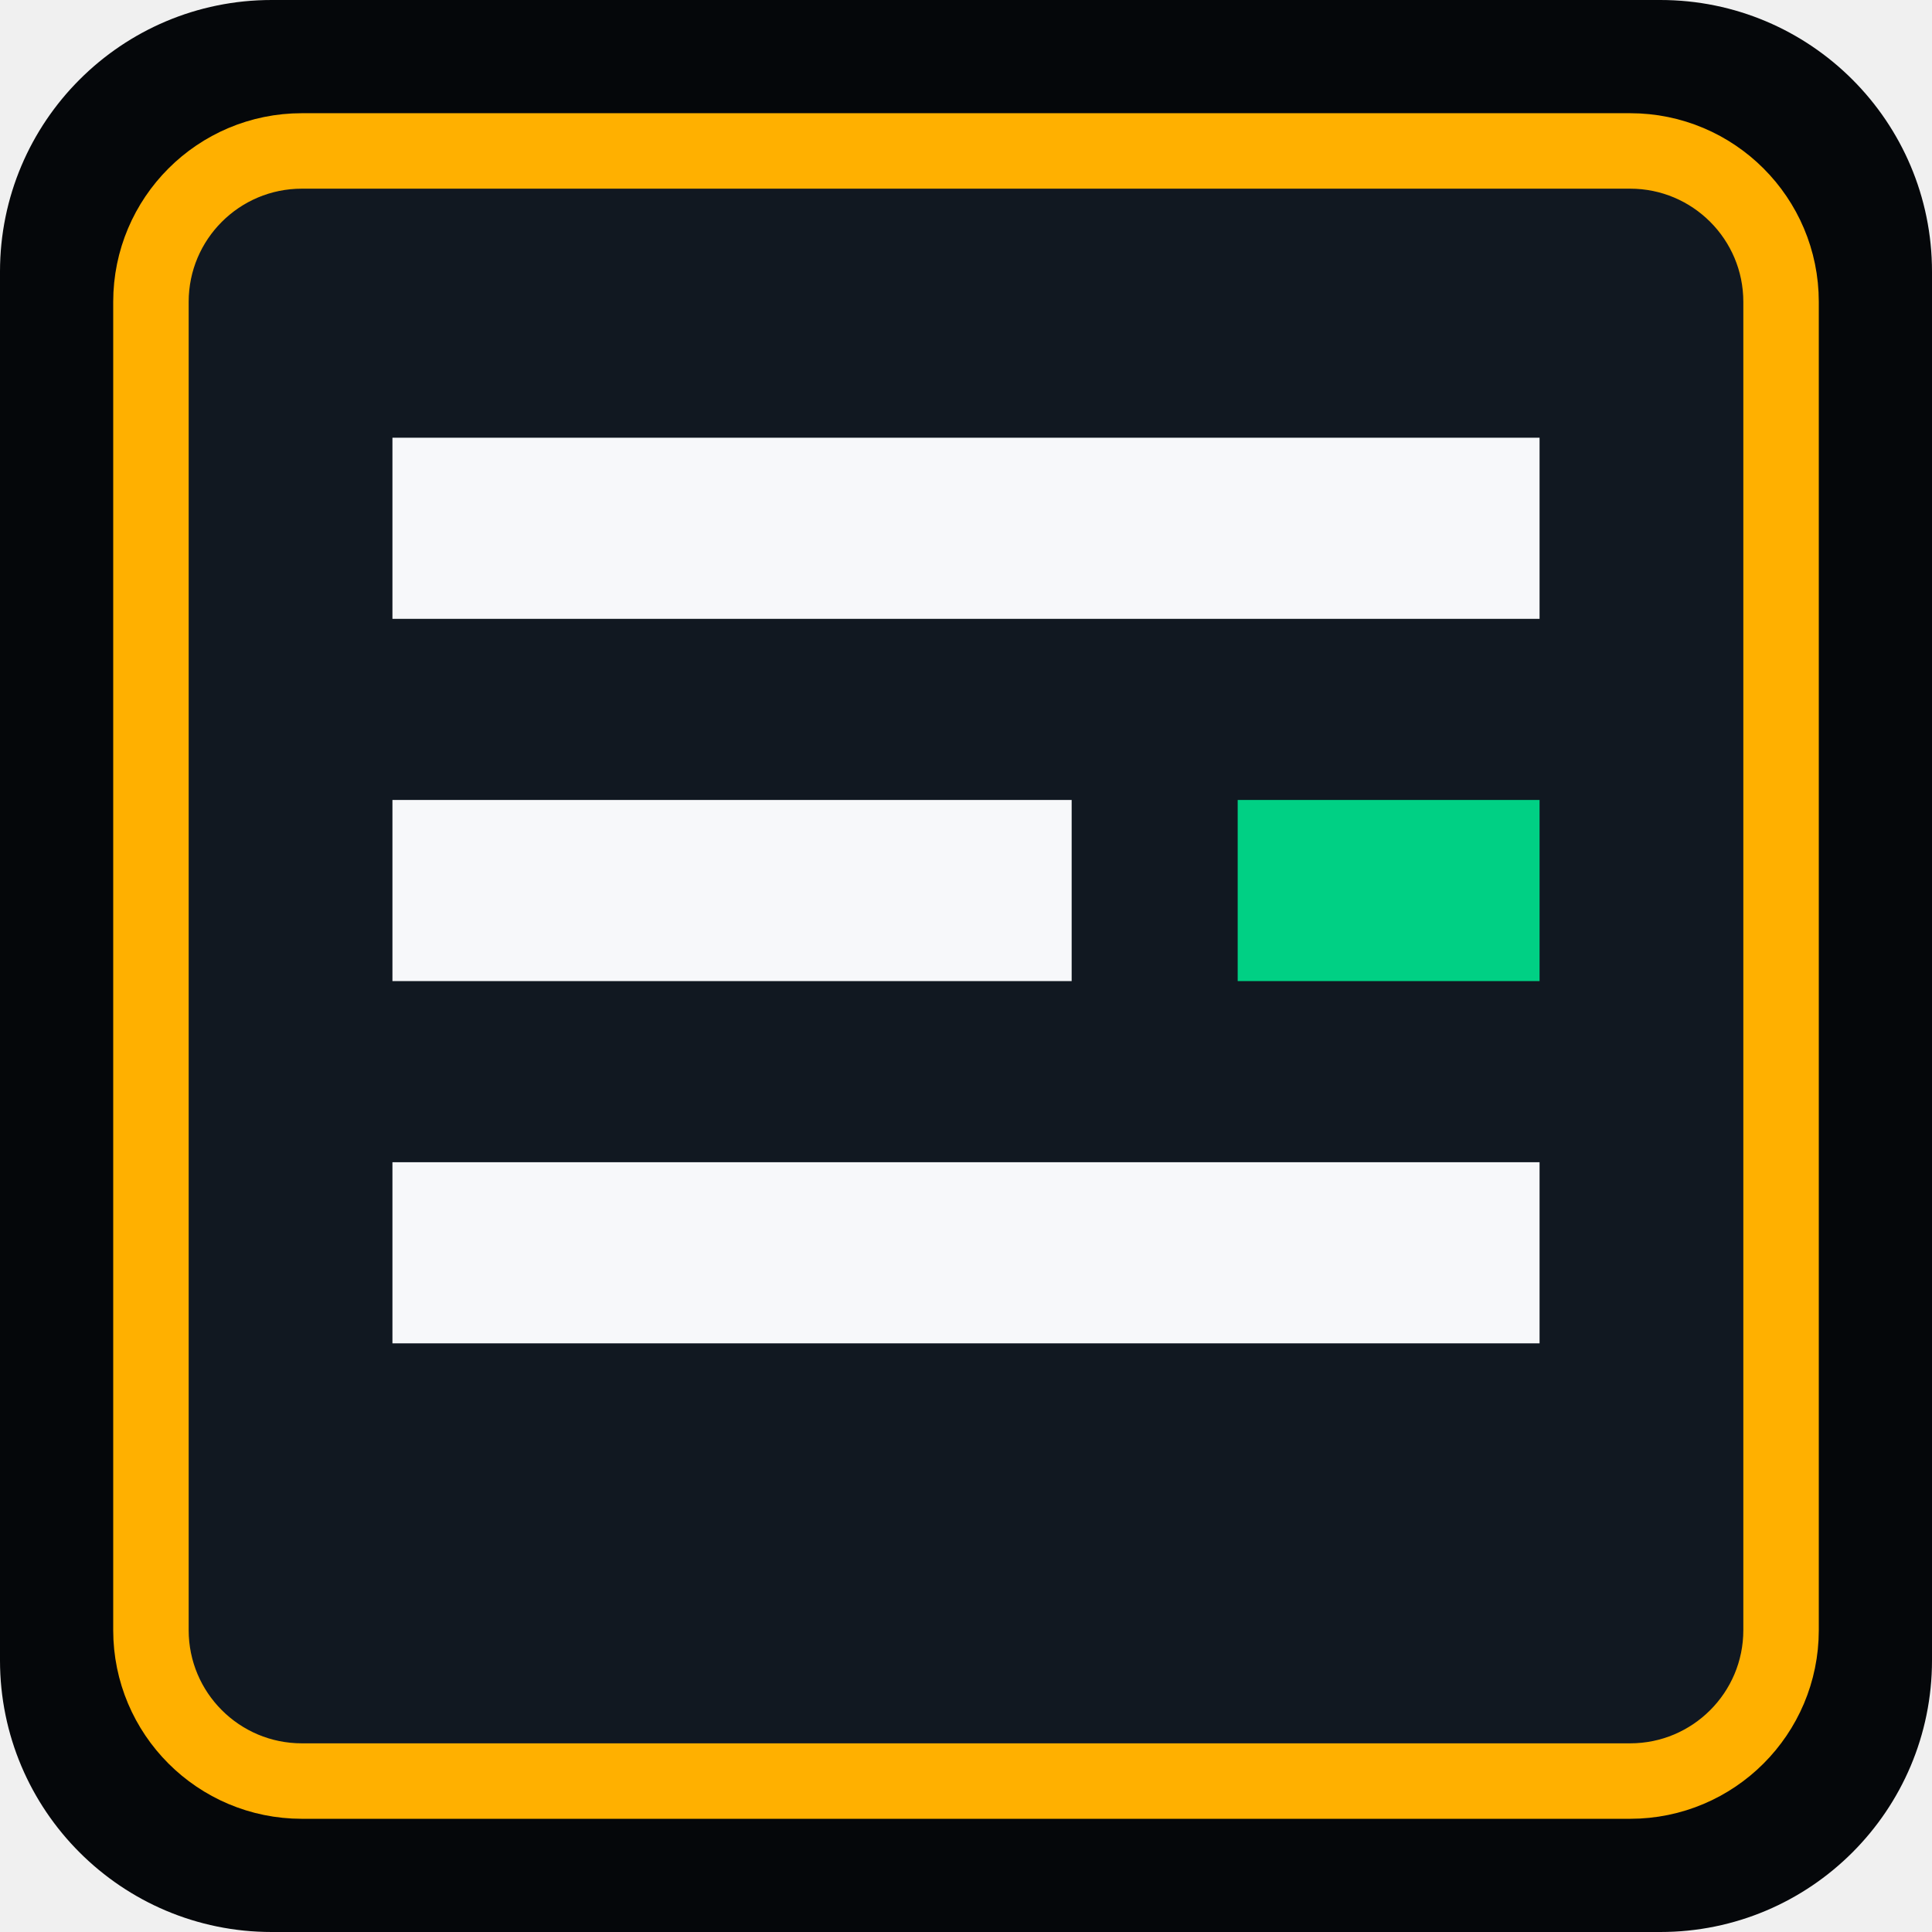
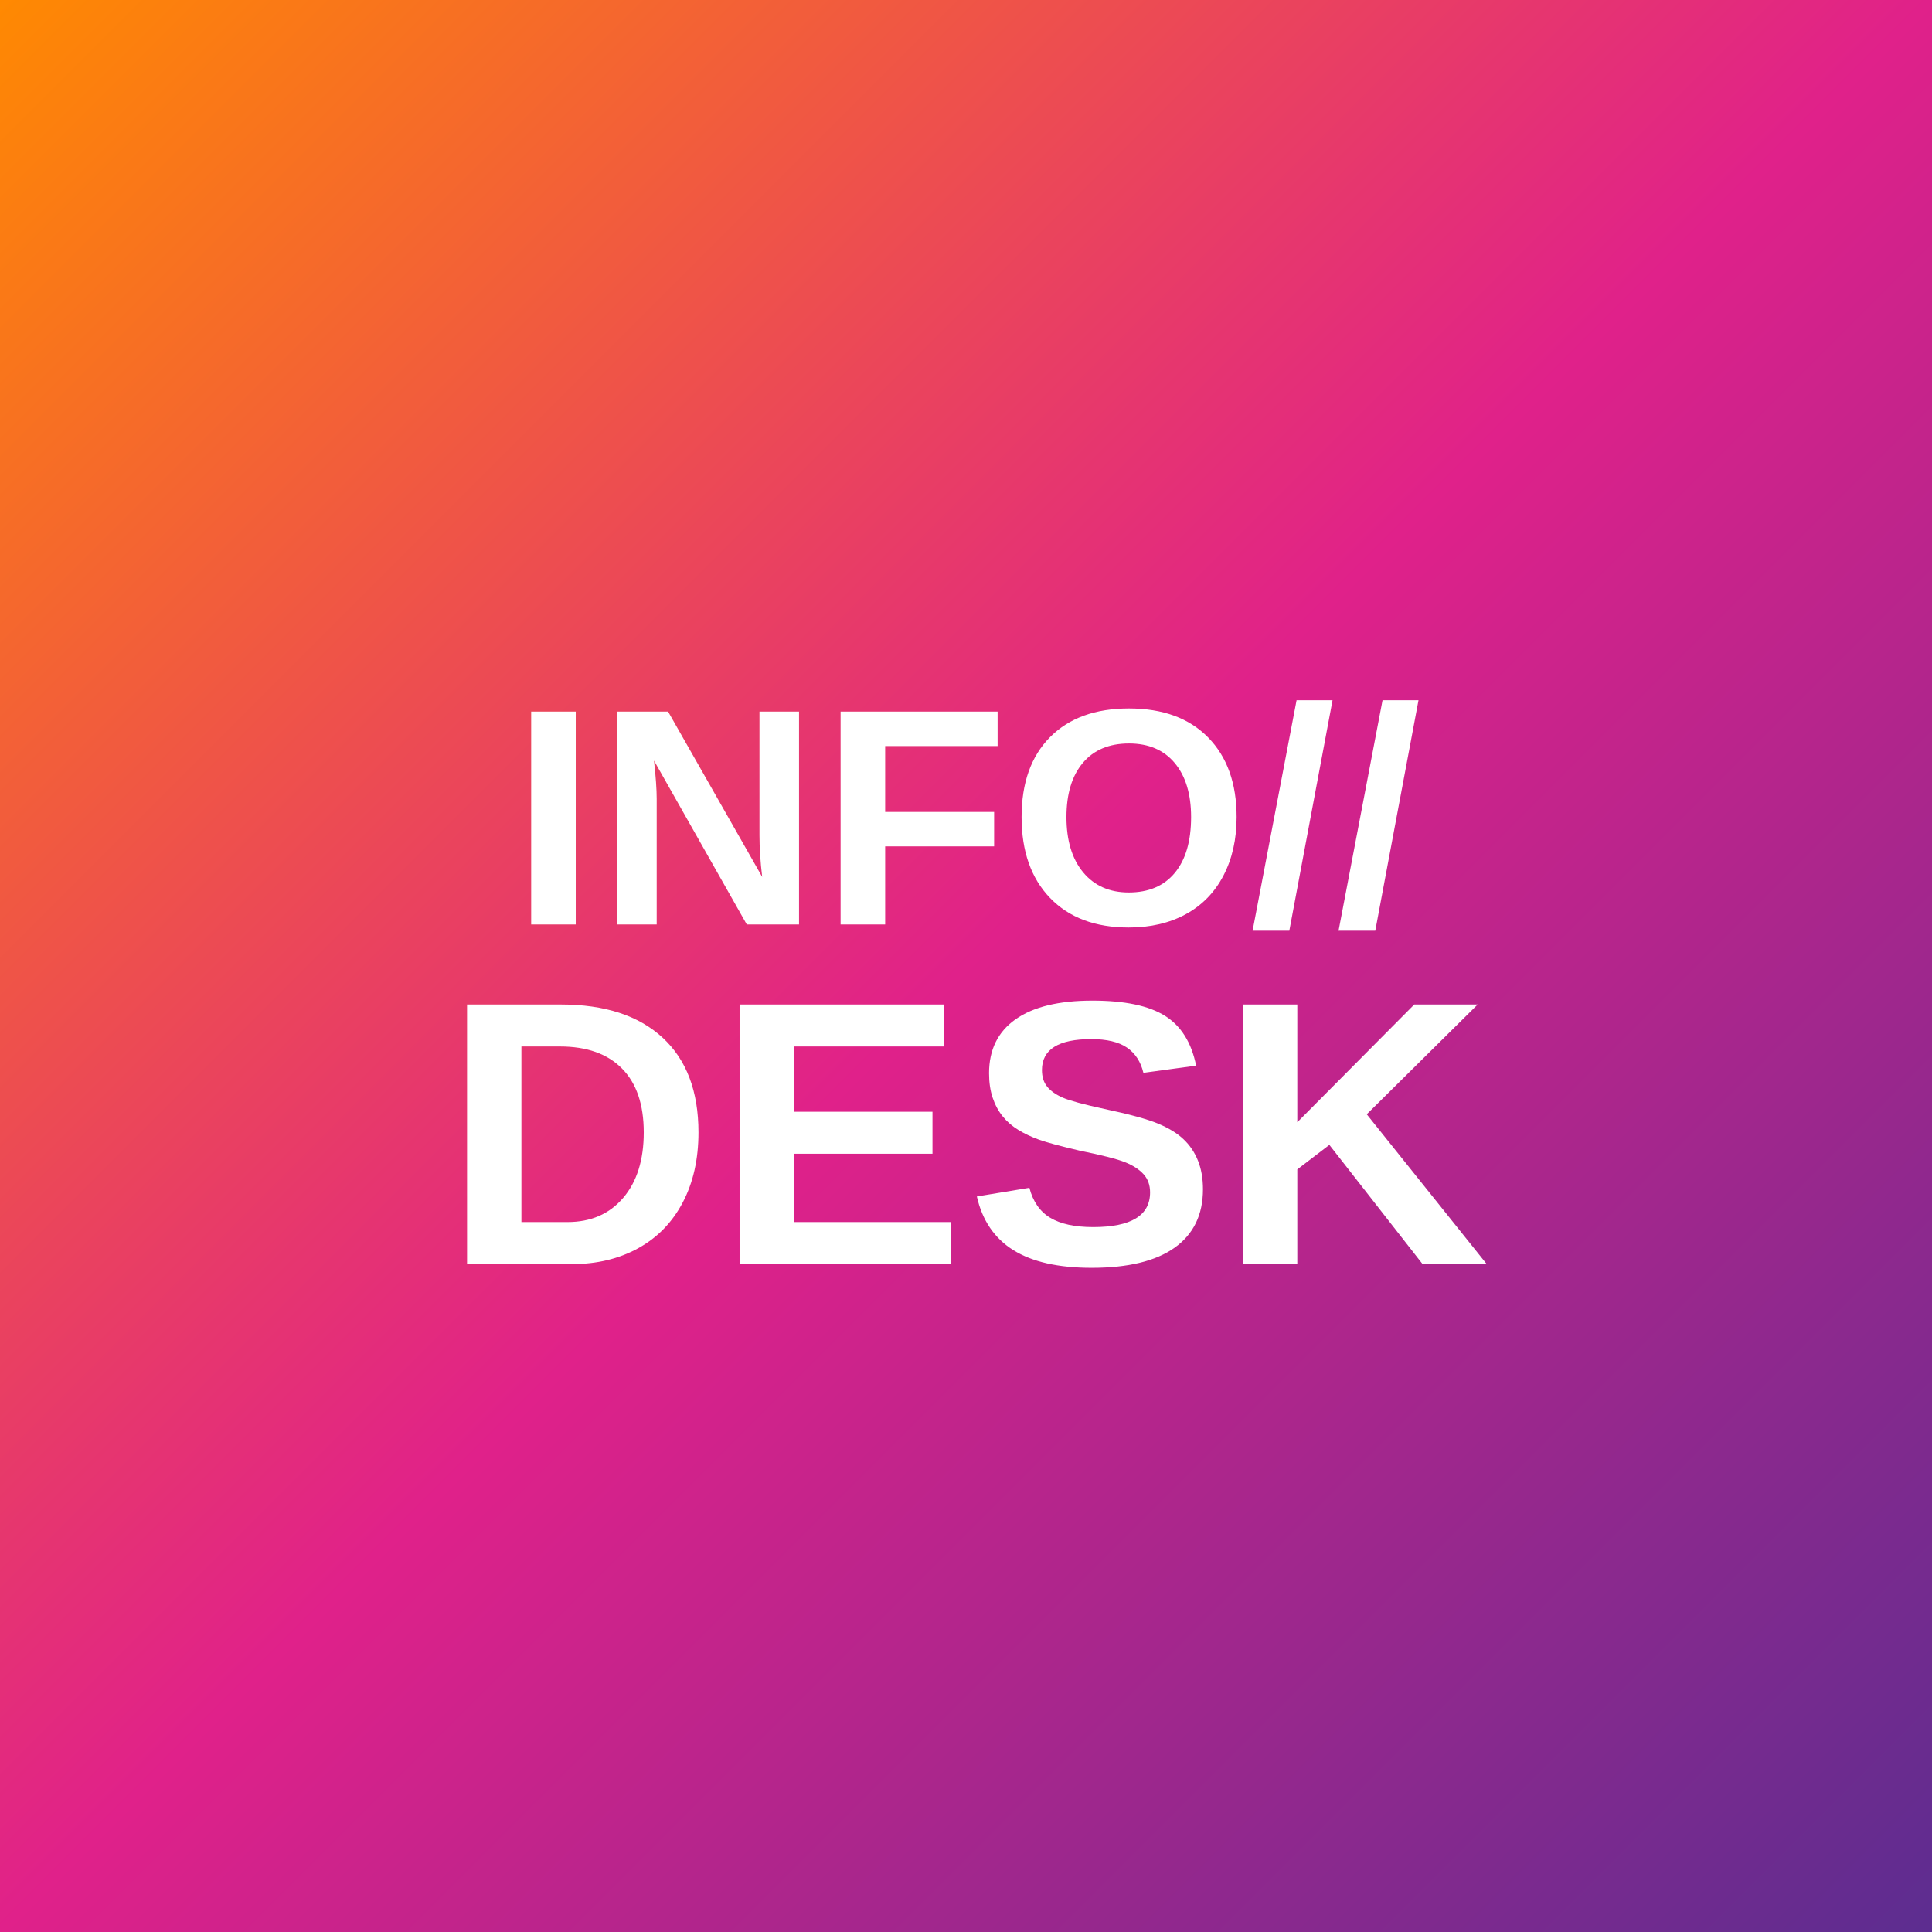
- <svg xmlns="http://www.w3.org/2000/svg" viewBox="0 0 128 128">
-   <rect width="128" height="128" rx="18" fill="#05070a" />
-   <rect x="10" y="10" width="108" height="108" rx="10" fill="#111821" stroke="#ffb000" stroke-width="5" />
-   <path d="M26 35h76M26 59h45M26 83h76" stroke="#f7f8fa" stroke-width="12" />
-   <path d="M82 59h20" stroke="#00d084" stroke-width="12" />
+ <svg xmlns="http://www.w3.org/2000/svg" viewBox="0 0 512 512">
+   <defs>
+     <linearGradient id="brand" x2="1" y2="1">
+       <stop stop-color="#FF8A00" />
+       <stop offset=".5" stop-color="#E0218A" />
+       <stop offset="1" stop-color="#5B2D90" />
+     </linearGradient>
+   </defs>
+   <path fill="url(#brand)" d="M0 0h512v512H0z" />
+   <g fill="white" font-family="Arial,sans-serif" font-weight="900" text-anchor="middle">
+     <text x="256" y="245" font-size="82">INFO//</text>
+     <text x="256" y="335" font-size="100">DESK</text>
+   </g>
</svg>
